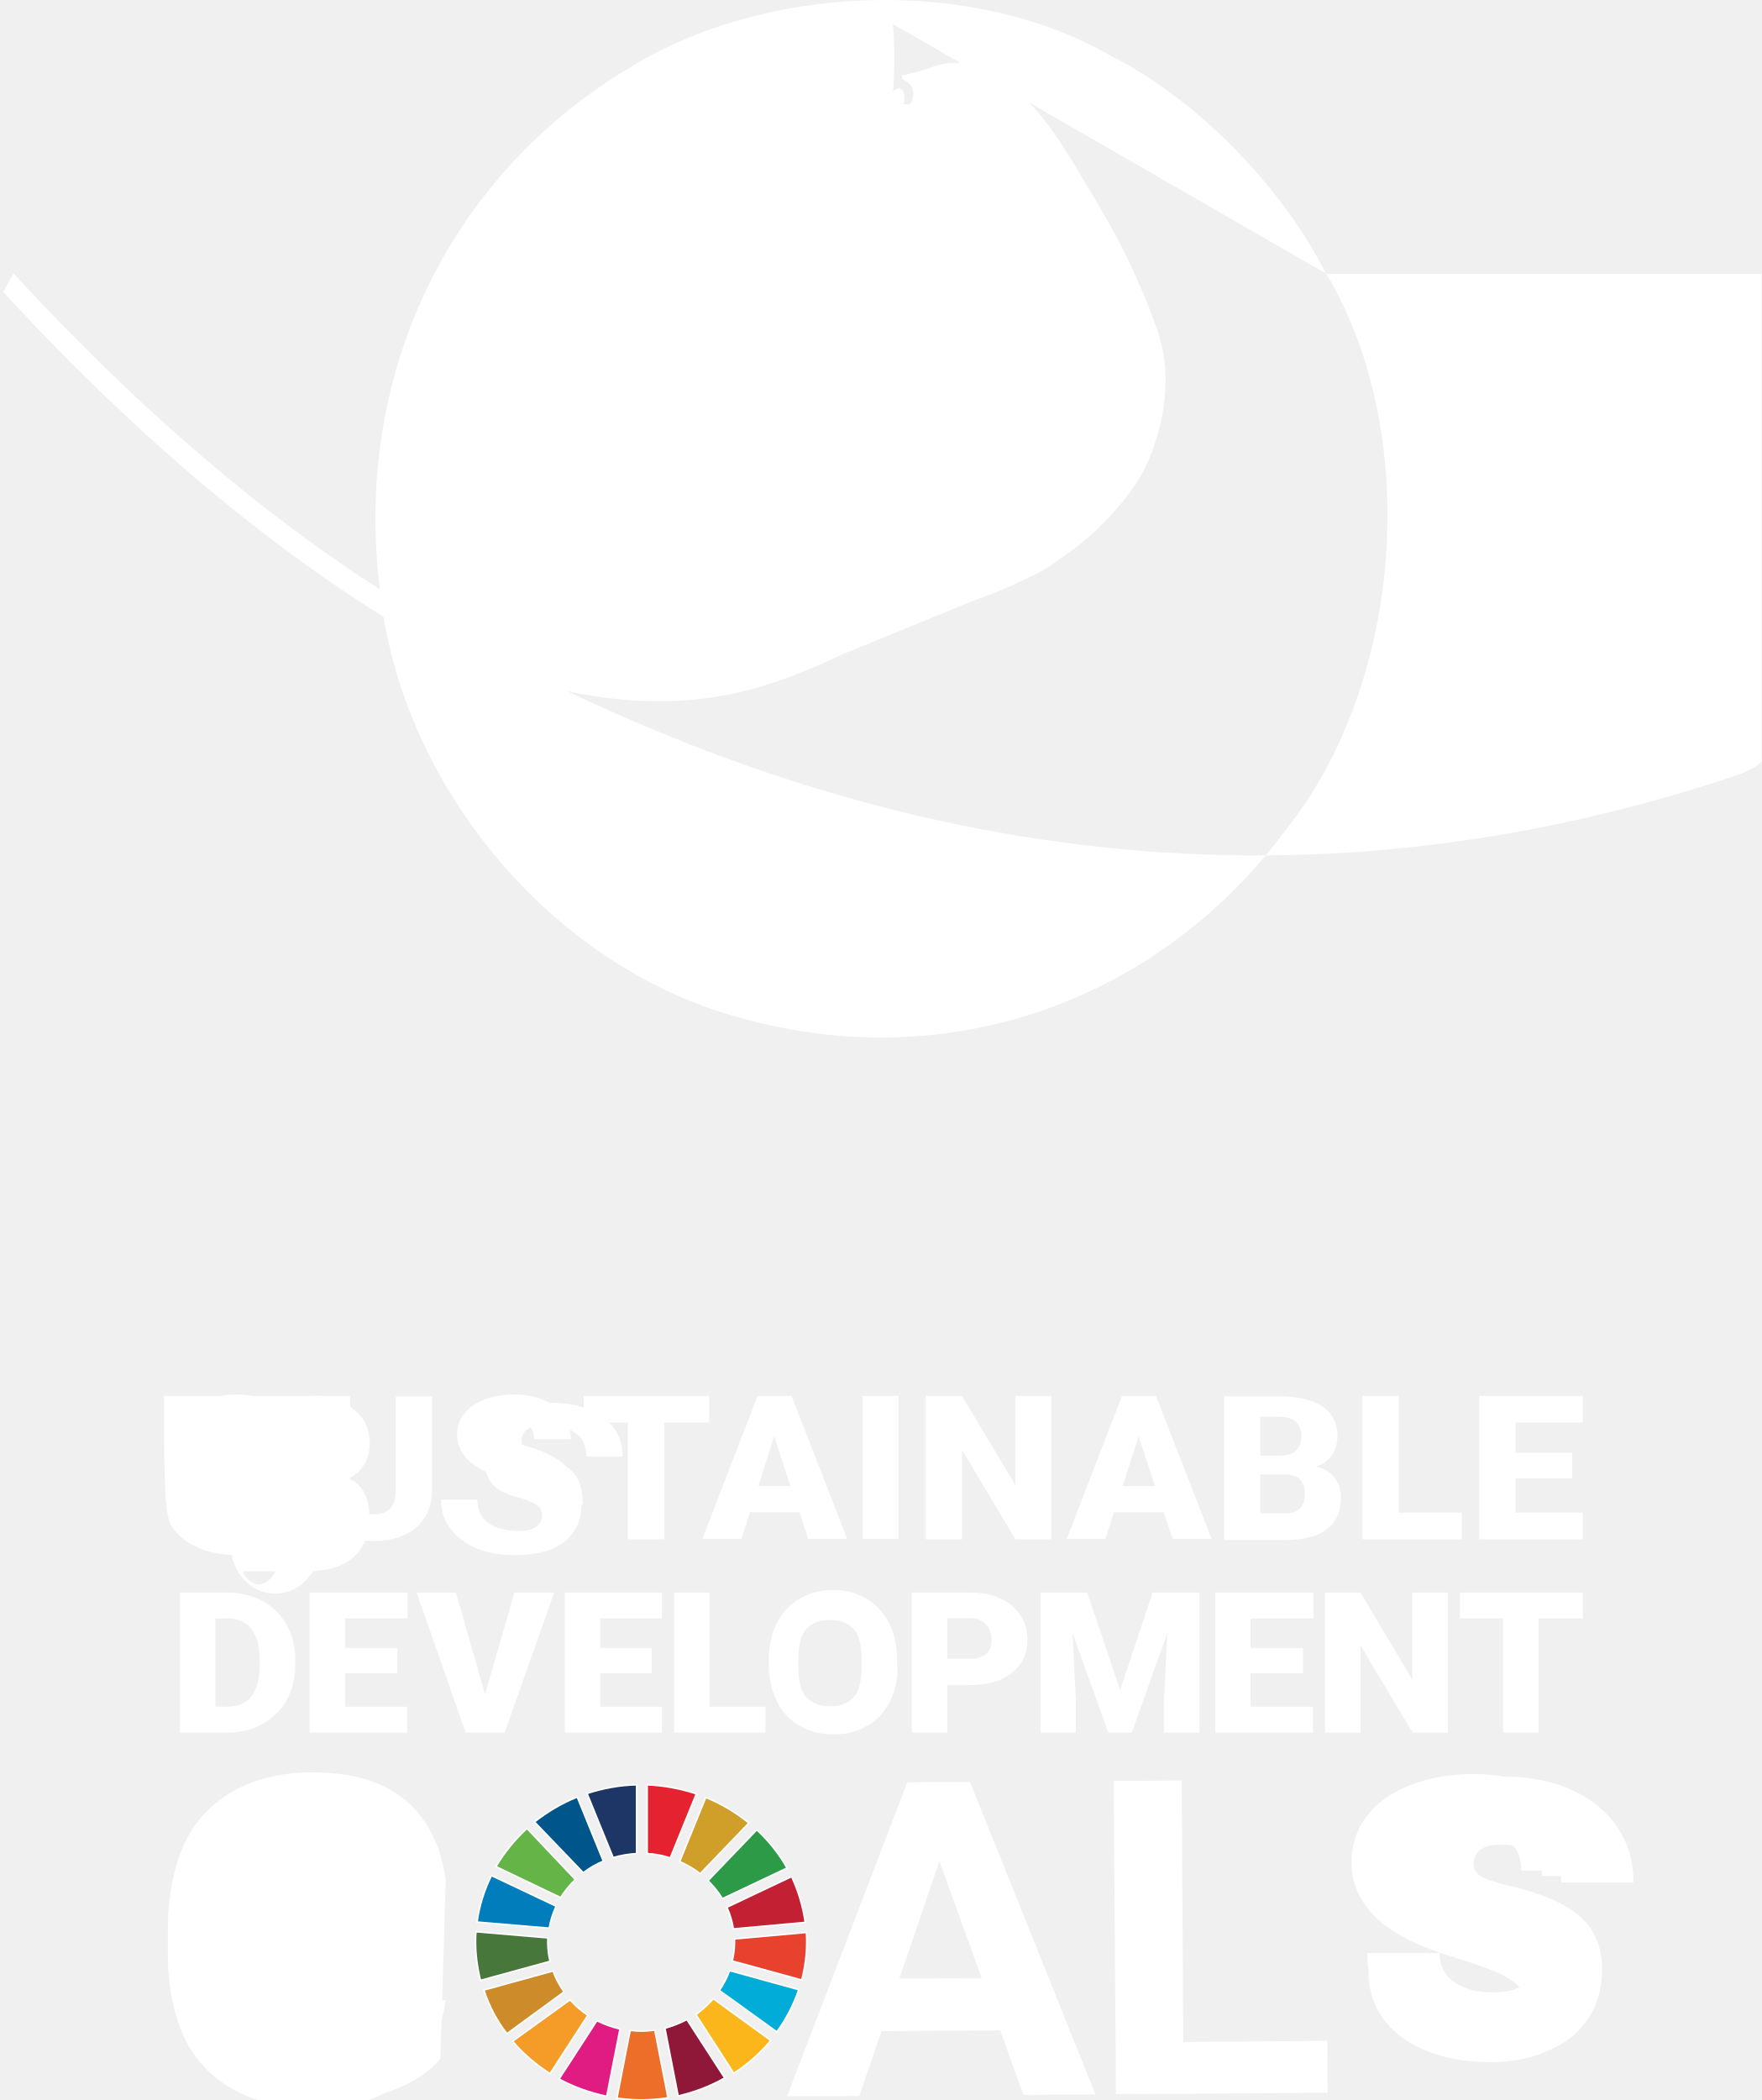
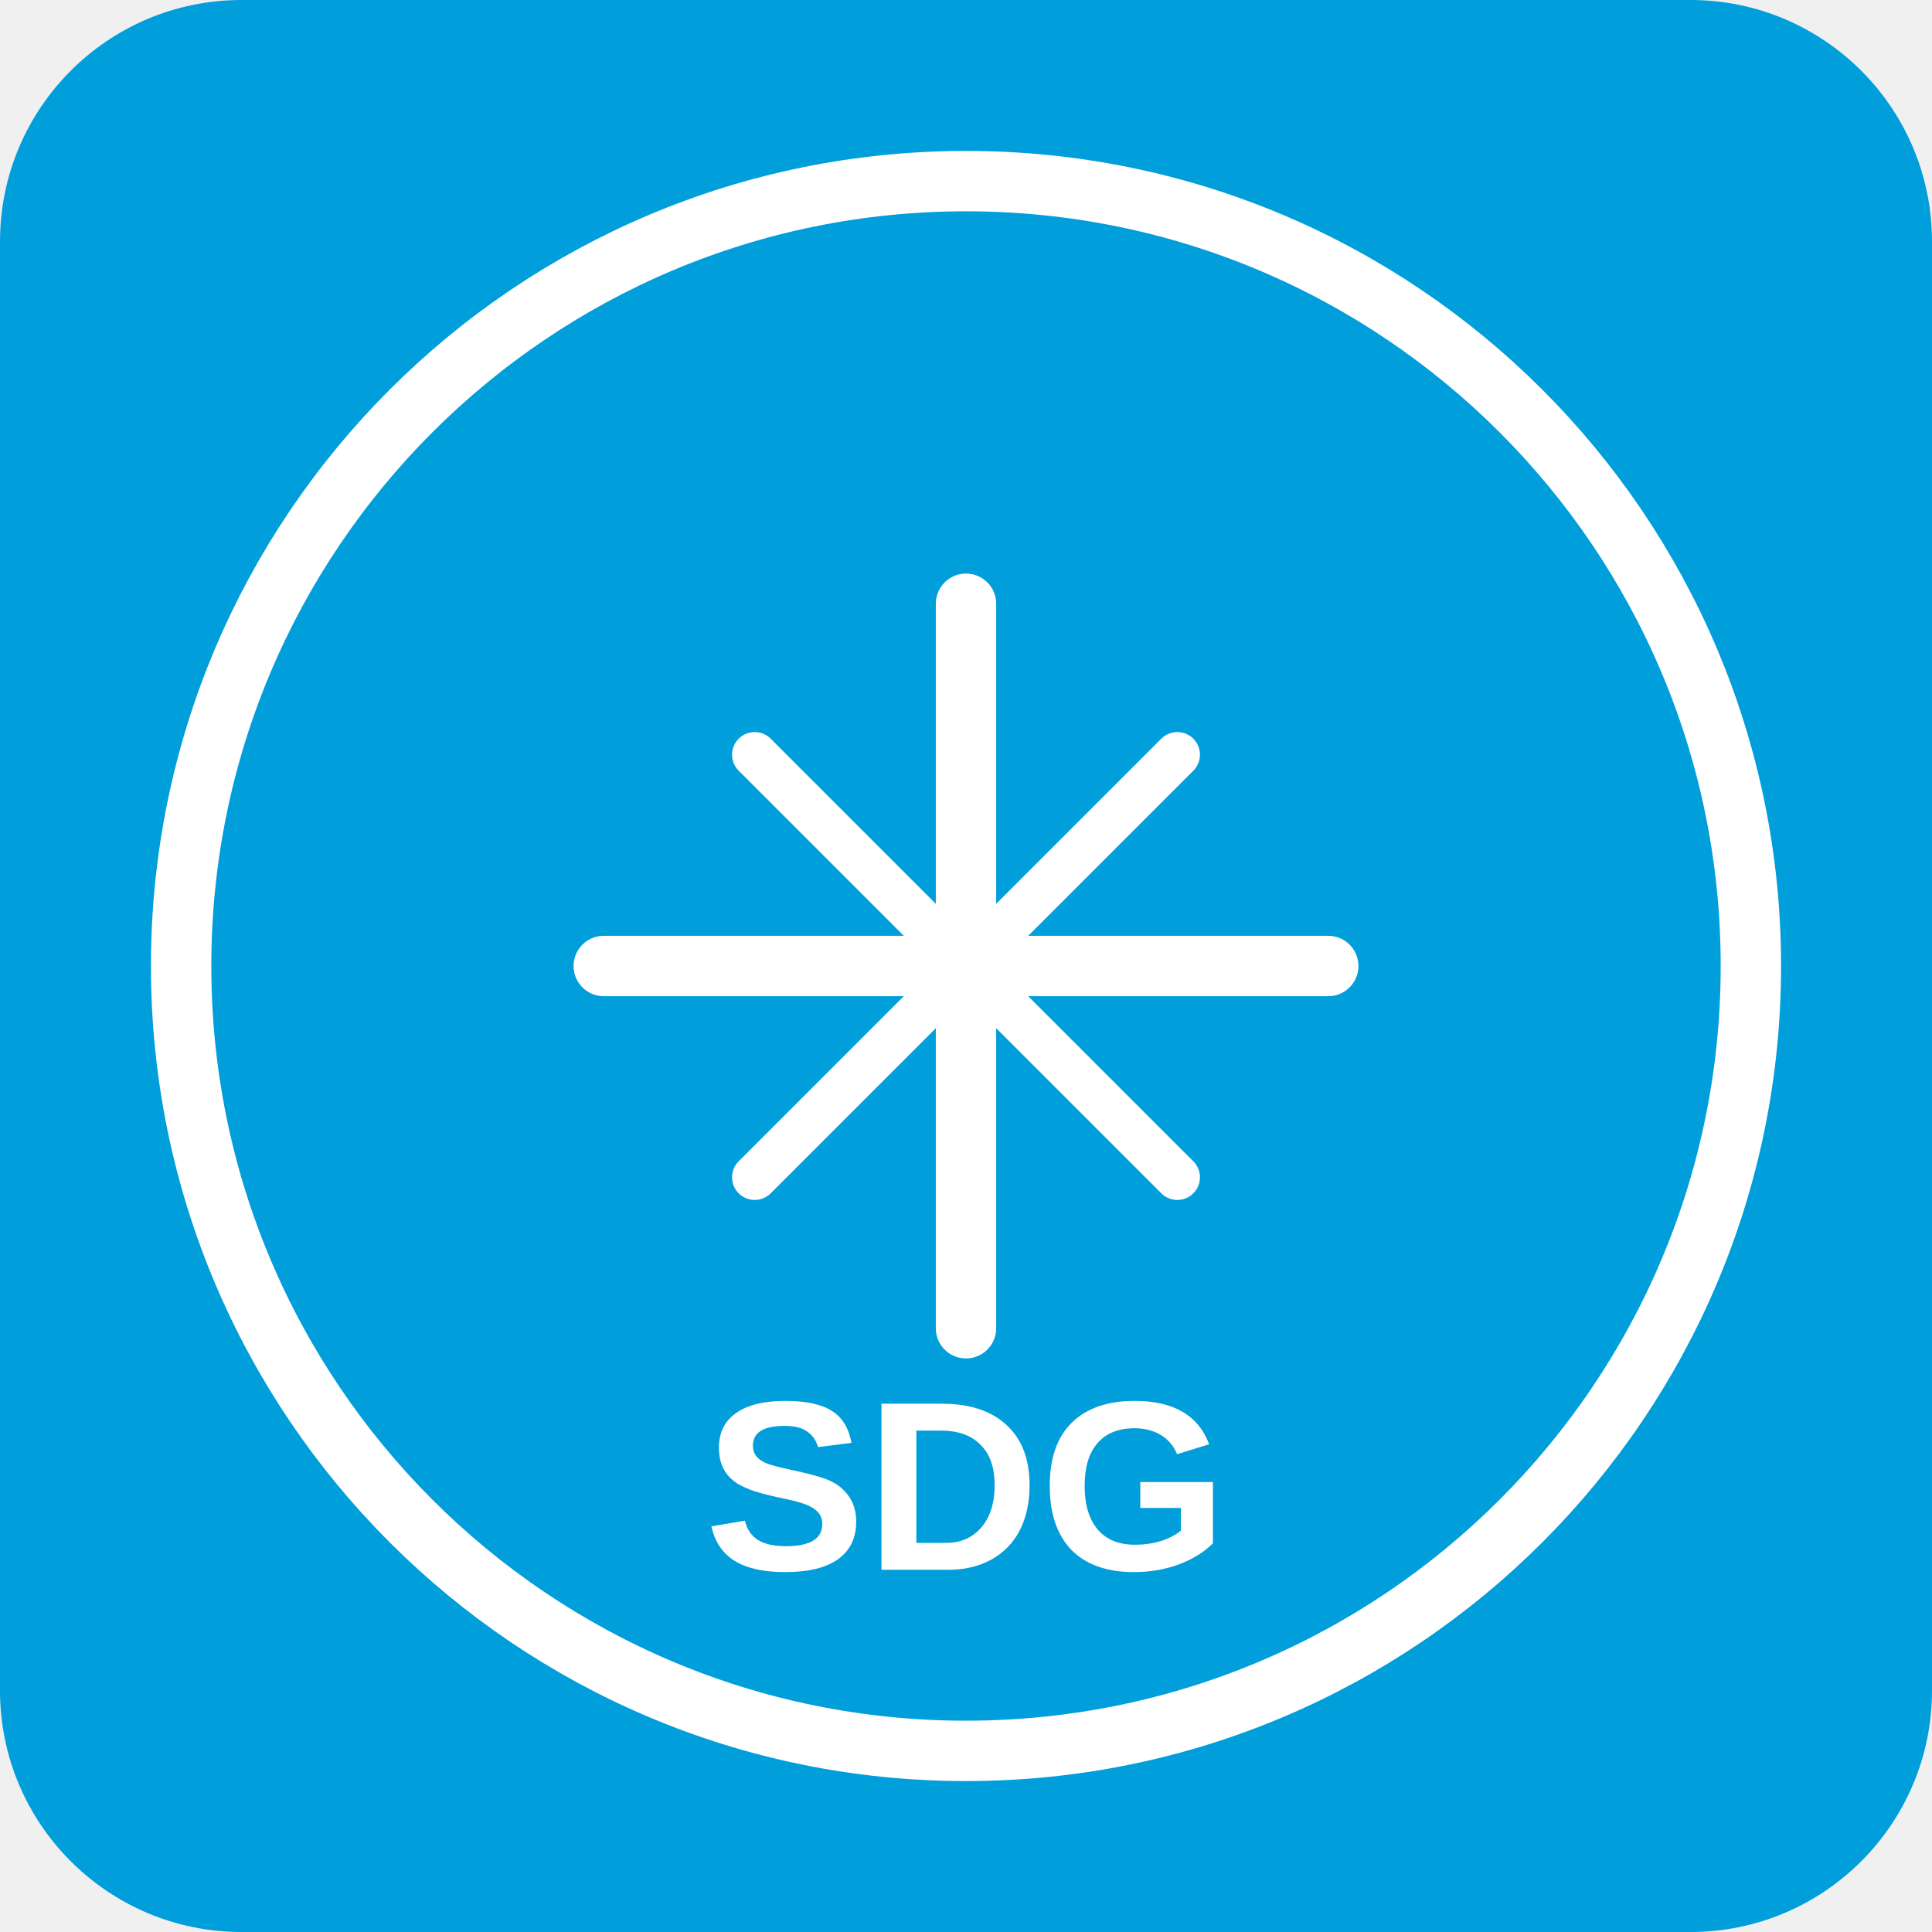
- <svg xmlns="http://www.w3.org/2000/svg" width="349" height="416" viewBox="0 0 349 416" fill="none">
-   <g clip-path="url(#clip0_746_4)">
-     <path d="M87.258 407.85C84.861 410.632 81.49 412.772 77.071 414.342C72.652 415.911 67.784 416.695 62.391 416.695C56.774 416.767 51.83 415.626 47.561 413.272C43.292 410.989 39.996 407.565 37.675 403.142C35.353 398.72 34.079 393.441 34.005 387.449V383.241C33.93 377.035 35.053 371.685 37.15 367.12C39.322 362.554 42.468 359.059 46.587 356.634C50.707 354.208 55.501 352.996 61.118 352.925C68.832 352.853 74.899 354.565 79.318 358.06C83.737 361.556 86.284 366.579 87.483 373.128L73.103 373.199C72.653 370.631 71.68 368.777 70.182 367.635C68.684 366.494 66.662 365.924 64.265 365.924C60.97 365.924 58.498 367.207 57 369.846C55.427 372.485 54.678 376.551 54.678 382.044V386.823C54.678 392.387 55.502 396.523 57.075 399.162C58.723 401.801 61.27 403.156 64.941 403.156C67.487 403.156 69.584 402.586 71.157 401.516C72.73 400.375 73.629 398.592 73.928 396.167L88.308 396.238C87.334 403.142 84.636 408.421 80.217 412.06C75.798 415.769 69.731 417.552 61.942 417.552C55.875 417.552 50.632 416.34 46.213 413.915C41.869 411.49 38.499 407.995 36.402 403.357C34.306 398.72 33.182 392.886 33.257 386.68V382.329C33.257 376.052 34.306 370.147 36.402 365.509C38.499 360.872 41.794 357.305 46.213 354.808C50.632 352.311 55.875 351.099 61.942 351.099C69.731 351.099 75.798 352.882 80.217 356.52C84.636 360.159 87.334 365.438 88.308 372.357L87.258 407.85Z" fill="white" />
-     <path d="M198.184 402.215L174.666 402.358L170.247 415.197L155.941 415.269L179.759 353.067L192.193 352.996L217.059 414.912L202.753 414.983L198.184 402.215ZM178.186 391.943L194.514 391.872L186.126 368.689L178.186 391.943Z" fill="white" />
-     <path d="M234.437 404.498L262.973 404.284L263.048 414.556L221.105 414.842L220.655 352.782L234.137 352.711L234.437 404.498Z" fill="white" />
-     <path d="M302.442 398.008C302.442 395.582 301.543 393.728 299.746 392.444C297.948 391.16 294.727 389.805 290.084 388.378C285.44 386.951 281.695 385.596 278.999 384.241C271.584 380.46 267.839 375.395 267.764 368.904C267.764 365.552 268.737 362.556 270.685 359.916C272.632 357.277 275.478 355.208 279.223 353.71C282.893 352.212 287.088 351.428 291.731 351.428C296.375 351.428 300.569 352.141 304.165 353.782C307.835 355.351 310.681 357.634 312.703 360.558C314.725 363.483 315.774 366.764 315.774 370.543H301.394C301.394 368.261 300.795 366.55 299.596 365.409C298.398 364.268 296.675 363.769 294.503 363.769C292.631 363.769 291.207 364.197 290.234 365.123C289.26 366.05 288.736 367.077 288.736 368.333C288.736 369.56 289.41 370.615 290.683 371.614C291.956 372.541 294.503 373.468 298.323 374.395C304.24 375.965 308.659 378.177 311.505 381.102C314.351 384.027 315.774 387.451 315.774 391.374C315.774 396.51 313.977 400.647 310.381 403.786C306.785 406.925 301.768 408.494 295.252 408.494C290.534 408.494 286.34 407.781 282.669 406.282C278.999 404.784 276.153 402.714 274.131 400.004C272.108 397.293 271.134 394.154 271.134 390.518H285.664C285.664 392.943 286.489 394.725 288.137 395.938C289.785 397.151 292.182 397.721 295.252 397.721C297.199 397.721 298.698 397.365 299.671 396.581C300.719 395.868 301.244 394.84 301.244 393.57C301.244 392.229 300.645 391.232 299.521 390.518C298.323 389.805 295.776 388.877 291.881 387.735C286.489 386.236 282.445 384.169 279.748 381.53C277.051 378.891 275.703 375.609 275.703 371.756C275.703 368.332 276.601 365.337 278.474 362.768C280.347 360.2 282.894 358.202 286.115 356.775C289.335 355.348 293.005 354.635 297.124 354.635C304.39 354.635 310.007 356.203 313.977 359.414C317.947 362.625 319.894 366.621 319.894 371.614H305.589C305.364 369.474 304.54 367.905 303.192 366.907C301.843 365.909 299.896 365.41 297.349 365.41C295.551 365.41 294.203 365.766 293.305 366.407C292.406 367.12 291.956 368.047 291.956 369.188C291.956 370.258 292.481 371.114 293.529 371.756C294.578 372.398 296.824 373.111 300.195 373.825C306.112 375.323 310.456 377.321 313.227 379.818C315.998 382.315 317.422 385.739 317.422 390.09C317.422 395.369 315.624 399.649 312.029 402.93C308.434 406.211 303.416 407.851 296.974 407.851C289.11 407.851 282.744 405.925 278.024 402.073C273.305 398.221 270.909 393.155 270.909 386.875H285.215C285.215 389.371 286.189 391.296 288.137 392.65C290.084 394.005 292.631 394.682 295.776 394.682C298.098 394.682 299.896 394.326 301.169 393.613C302.442 392.9 303.041 391.944 303.041 390.732C303.041 389.591 302.517 388.735 301.468 388.164C300.419 387.593 298.173 386.88 294.728 385.953C288.661 384.455 284.242 382.457 281.396 379.96C278.549 377.463 277.126 374.039 277.126 369.688C277.126 364.409 278.924 360.129 282.519 356.848C286.115 353.567 291.132 351.927 297.574 351.927C305.439 351.927 311.805 353.853 316.524 357.705C321.244 361.557 323.641 366.623 323.641 372.903H309.334C309.334 370.407 308.36 368.482 306.413 367.127C304.465 365.773 301.918 365.096 298.772 365.096C296.45 365.096 294.653 365.452 293.379 366.164C292.106 366.877 291.507 367.833 291.507 369.045C291.507 370.186 292.031 371.042 293.08 371.613C294.128 372.184 296.375 372.897 299.82 373.825C305.888 375.323 310.307 377.321 313.153 379.818C315.999 382.315 317.422 385.739 317.422 390.09C317.422 395.369 315.624 399.649 312.029 402.93C308.434 406.211 303.416 407.851 296.974 407.851C302.442 398.008 302.442 395.582 302.442 398.008Z" fill="white" />
-     <path d="M111.074 375.895C111.898 374.611 112.872 373.398 113.995 372.328L104.408 362.199C102.012 364.41 99.914 366.978 98.267 369.76L111.074 375.895Z" fill="#64B448" stroke="white" stroke-width="0.3" />
-     <path d="M134.666 368.76C136.089 369.402 137.512 370.187 138.711 371.185L148.373 361.128C145.826 359.059 142.98 357.347 139.834 356.063L134.666 368.76Z" fill="#D09F29" stroke="white" stroke-width="0.3" />
-     <path d="M156.837 371.755L144.029 377.819C144.628 379.174 145.078 380.601 145.303 382.099L159.533 380.815C159.084 377.676 158.185 374.609 156.837 371.755Z" fill="#C32033" stroke="white" stroke-width="0.3" />
-     <path d="M143.13 376.107L155.938 370.044C154.365 367.262 152.343 364.694 149.946 362.483L140.284 372.541C141.333 373.611 142.306 374.752 143.13 376.107Z" fill="#2D9A47" stroke="white" stroke-width="0.3" />
-     <path d="M108.53 384.74C108.53 384.454 108.53 384.169 108.53 383.884L94.299 382.671C94.225 383.313 94.225 384.026 94.225 384.74C94.225 387.307 94.599 389.875 95.198 392.301L108.98 388.52C108.68 387.307 108.53 386.095 108.53 384.74Z" fill="#48773C" stroke="white" stroke-width="0.3" />
-     <path d="M141.335 395.938C140.286 397.08 139.163 398.15 137.89 399.077L145.38 410.704C148.151 408.921 150.622 406.71 152.72 404.213L141.335 395.938Z" fill="#FAB61B" stroke="white" stroke-width="0.3" />
-     <path d="M145.528 384.738C145.528 386.022 145.378 387.306 145.078 388.448L158.86 392.228C159.459 389.803 159.833 387.306 159.833 384.738C159.833 384.096 159.833 383.454 159.758 382.812L145.528 384.096C145.528 384.31 145.528 384.524 145.528 384.738Z" fill="#E8422E" stroke="white" stroke-width="0.3" />
-     <path d="M112.948 396.152L101.563 404.355C103.661 406.852 106.207 408.992 108.978 410.775L116.468 399.219C115.195 398.363 113.997 397.365 112.948 396.152Z" fill="#F59C28" stroke="white" stroke-width="0.3" />
-     <path d="M108.827 381.957C109.052 380.459 109.576 378.961 110.175 377.606L97.368 371.542C95.945 374.396 94.971 377.534 94.522 380.744L108.827 381.957Z" fill="#027DBC" stroke="white" stroke-width="0.3" />
-     <path d="M143.579 411.631L136.089 400.075C134.741 400.788 133.243 401.359 131.745 401.787L134.367 415.197C137.662 414.412 140.733 413.271 143.579 411.631Z" fill="#8F1839" stroke="white" stroke-width="0.3" />
-     <path d="M144.555 390.374C144.031 391.8 143.357 393.084 142.533 394.297L153.918 402.5C155.79 399.932 157.213 397.15 158.262 394.154L144.555 390.374Z" fill="#01ADD8" stroke="white" stroke-width="0.3" />
-     <path d="M129.726 402.144C128.827 402.286 128.004 402.358 127.03 402.358C126.281 402.358 125.607 402.286 124.858 402.215L122.236 415.625C123.809 415.839 125.382 415.982 127.03 415.982C128.827 415.982 130.625 415.839 132.348 415.554L129.726 402.144Z" fill="#ED6E28" stroke="white" stroke-width="0.3" />
-     <path d="M128.227 367.19C129.799 367.261 131.372 367.547 132.795 368.046L137.963 355.349C134.893 354.35 131.672 353.708 128.227 353.565V367.19Z" fill="#E52330" stroke="white" stroke-width="0.3" />
-     <path d="M122.834 401.93C121.261 401.574 119.688 401.003 118.265 400.29L110.775 411.845C113.696 413.415 116.842 414.556 120.213 415.269L122.834 401.93Z" fill="#E01C83" stroke="white" stroke-width="0.3" />
-     <path d="M121.486 367.975C122.984 367.547 124.557 367.261 126.13 367.19V353.565C122.685 353.637 119.389 354.279 116.318 355.277L121.486 367.975Z" fill="#1E3666" stroke="white" stroke-width="0.3" />
-     <path d="M111.75 394.582C110.851 393.298 110.102 391.943 109.578 390.445L95.871 394.225C96.92 397.364 98.418 400.289 100.44 402.857L111.75 394.582Z" fill="#CD8B2A" stroke="white" stroke-width="0.3" />
-     <path d="M115.568 370.972C116.767 370.045 118.115 369.26 119.538 368.689L114.37 355.992C111.299 357.205 108.453 358.917 105.906 360.914L115.568 370.972Z" fill="#00568B" stroke="white" stroke-width="0.3" />
-     <path d="M51.006 297.357C51.006 296.358 50.632 295.574 49.883 295.003C49.133 294.432 47.86 293.862 45.988 293.291C44.115 292.72 42.617 292.15 41.419 291.579C37.599 289.796 35.652 287.299 35.652 284.161C35.652 282.591 36.101 281.236 37.075 280.023C38.048 278.811 39.397 277.883 41.119 277.241C42.842 276.599 44.864 276.243 47.036 276.243C49.208 276.243 51.081 276.599 52.804 277.313C54.526 278.026 55.8 279.096 56.773 280.451C57.747 281.807 58.196 283.305 58.196 285.089H50.931C50.931 283.876 50.557 282.877 49.808 282.306C49.059 281.735 47.935 281.45 46.437 281.45C45.389 281.45 44.565 281.664 43.966 282.021C43.367 282.377 43.067 282.734 43.067 283.305C43.067 283.733 43.292 284.161 43.741 284.446C44.191 284.732 44.864 285.089 45.763 285.374C46.662 285.659 47.86 286.016 49.358 286.444C51.83 287.157 53.852 288.013 55.425 289.012C56.997 290.011 58.196 291.295 59.02 292.792C59.844 294.29 60.293 296.074 60.293 298.069C60.293 301.208 59.17 303.633 56.923 305.416C54.676 307.2 51.38 308.056 47.111 308.056C44.191 308.056 41.644 307.628 39.472 306.701C37.3 305.773 35.577 304.489 34.304 302.777C33.031 301.065 32.431 299.068 32.506 276.527H47.411V308.056C47.411 311.552 49.358 313.835 51.305 313.835C53.253 313.835 55.2 311.552 55.2 308.056V276.527H59.844C64.113 276.527 67.409 277.313 69.73 278.954C72.052 280.595 73.251 282.877 73.251 285.873C73.251 287.514 72.876 288.941 72.127 290.153C71.378 291.366 70.33 292.293 68.982 292.934C70.405 293.433 71.453 294.361 72.127 295.645C72.801 296.929 73.176 298.498 73.176 300.351C73.176 303.918 72.127 306.629 70.031 308.484C67.934 310.339 64.788 311.267 60.594 311.267H47.411V276.527H63.364V306.201C63.364 311.267 59.544 315.689 54.551 315.689C49.558 315.689 45.738 311.267 45.738 306.201V276.527H51.006V297.357Z" fill="white" />
-     <path d="M85.61 276.527V295.073C85.61 297.142 85.161 298.997 84.187 300.566C83.214 302.135 81.865 303.276 80.143 304.061C78.42 304.846 76.323 305.274 73.926 305.274C70.331 305.274 67.485 304.346 65.388 302.563C63.291 300.78 62.242 298.355 62.167 295.216V276.527H69.357V295.359C69.432 298.426 70.93 299.995 73.926 299.995C75.424 299.995 76.548 299.638 77.297 298.854C78.046 298.069 78.42 296.785 78.42 295.073V276.598H85.61V276.527Z" fill="white" />
-     <path d="M105.905 297.357C105.905 296.358 105.531 295.574 104.782 295.003C104.033 294.432 102.76 293.862 100.887 293.291C99.015 292.72 97.517 292.15 96.318 291.579C92.499 289.796 90.551 287.299 90.551 284.161C90.551 282.591 91.001 281.236 91.974 280.023C92.948 278.811 94.296 277.883 96.019 277.241C97.741 276.599 99.764 276.243 101.936 276.243C104.108 276.243 105.98 276.599 107.703 277.313C109.426 278.026 110.699 279.096 111.673 280.451C112.646 281.807 113.096 283.305 113.096 285.089H105.831C105.831 283.876 105.456 282.877 104.707 282.306C103.958 281.735 102.835 281.45 101.337 281.45C100.288 281.45 99.464 281.664 98.865 282.021C98.266 282.377 97.966 282.734 97.966 283.305C97.966 283.733 98.191 284.161 98.64 284.446C99.09 284.732 99.764 285.089 100.662 285.374C101.561 285.659 102.759 286.016 104.257 286.444C106.729 287.157 108.751 288.013 110.324 289.012C111.897 290.011 113.096 291.295 113.92 292.792C114.743 294.29 115.193 296.074 115.193 298.069C115.193 301.208 114.069 303.633 111.822 305.416C109.575 307.2 106.28 308.056 102.011 308.056C99.09 308.056 96.543 307.628 94.371 306.701C92.199 305.773 90.476 304.489 89.203 302.777C87.93 301.065 87.33 299.068 87.405 297.071H94.596C94.596 299.21 95.345 300.78 96.843 301.779C98.341 302.778 100.363 303.276 102.909 303.276C104.407 303.276 105.531 302.992 106.28 302.421C107.029 301.85 107.403 301.137 107.403 300.281C107.403 299.282 107.029 298.569 106.28 298.069C105.531 297.57 104.407 297.142 102.909 296.714C100.888 296.215 99.39 295.573 98.416 294.789C97.442 294.005 96.768 293.006 96.394 291.793C96.019 290.581 95.87 289.225 95.945 287.727C95.945 284.731 97.068 282.306 99.315 280.523C101.562 278.74 104.857 277.883 109.201 277.883C112.047 277.883 114.519 278.311 116.616 279.168C118.713 280.024 120.361 281.236 121.56 282.805C122.758 284.375 123.357 286.301 123.357 288.513H116.167C116.167 286.373 115.418 284.803 113.92 283.804C112.422 282.805 110.4 282.306 107.853 282.306C106.355 282.306 105.231 282.591 104.482 283.162C103.733 283.733 103.359 284.446 103.359 285.303C103.359 286.301 103.733 287.015 104.482 287.514C105.231 288.013 106.355 288.442 107.853 288.87C109.95 289.439 111.523 290.081 112.572 290.795C113.62 291.508 114.369 292.508 114.819 293.793C115.268 295.078 115.493 296.5 115.493 298.069C115.193 298.069 105.905 297.357 105.905 297.357Z" fill="white" />
-     <path d="M140.511 281.805H131.598V304.917H124.408V281.805H115.645V276.527H140.511V281.805Z" fill="white" />
-     <path d="M158.413 299.567H148.601L146.879 304.846H139.164L150.099 276.527H156.84L167.85 304.846H160.136L158.413 299.567ZM150.249 294.36H156.616L153.395 284.516L150.249 294.36Z" fill="white" />
-     <path d="M178.036 276.527H170.921V304.846H178.036V276.527Z" fill="white" />
-     <path d="M208.293 304.917H201.178L190.617 287.227V304.917H183.427V276.527H190.617L201.178 294.217V276.527H208.293V304.917Z" fill="white" />
-     <path d="M230.536 299.567H220.725L219.002 304.846H211.362L222.298 276.527H229.038L240.049 304.846H232.334L230.536 299.567ZM222.447 294.36H228.814L225.593 284.516L222.447 294.36Z" fill="white" />
-     <path d="M242.521 304.919V276.6H253.232C257.052 276.6 259.973 277.242 261.995 278.597C264.017 279.952 264.991 281.878 264.991 284.446C264.991 285.944 264.617 287.157 263.943 288.227C263.268 289.297 262.22 290.01 260.797 290.509C262.37 290.866 263.568 291.651 264.392 292.721C265.216 293.791 265.665 295.075 265.665 296.644C265.665 299.426 264.766 301.495 262.894 302.921C261.022 304.348 258.325 305.061 254.655 305.061H242.521V304.919ZM249.712 288.369H253.457C255.03 288.369 256.153 288.012 256.828 287.3C257.502 286.587 257.877 285.66 257.877 284.518C257.877 283.376 257.502 282.449 256.828 281.736C256.153 281.024 255.03 280.667 253.457 280.667H249.712V288.369ZM249.712 299.782H254.505C256.002 299.782 257.052 299.426 257.652 298.713C258.251 298 258.55 297.073 258.55 295.931C258.55 294.789 258.251 293.862 257.652 293.149C257.052 292.436 256.002 292.08 254.505 292.08H249.712V299.782Z" fill="white" />
-     <path d="M277.126 299.639H289.634V304.917H269.936V276.527H277.126V299.639Z" fill="white" />
-     <path d="M311.504 292.862H300.269V299.639H313.601V304.917H293.079V276.527H313.601V281.805H300.269V287.797H311.504V292.862Z" fill="white" />
-     <path d="M35.651 343.223V315.475H45.014C47.56 315.475 49.882 316.046 51.979 317.116C54.002 318.257 55.649 319.826 56.773 321.824C57.896 323.821 58.495 326.104 58.495 328.672V329.956C58.495 332.524 57.896 334.806 56.773 336.803C55.649 338.801 54.077 340.37 51.979 341.511C49.957 342.653 47.635 343.223 45.089 343.223H35.651ZM42.692 320.611V338.087H45.163C47.186 338.087 48.759 337.374 49.807 336.019C50.856 334.663 51.455 332.595 51.455 329.956V328.743C51.455 326.104 50.856 324.036 49.807 322.681C48.759 321.325 47.186 320.611 45.163 320.611H42.692Z" fill="white" />
-     <path d="M78.72 331.454H68.384V338.087H80.668V343.223H61.344V315.475H80.743V320.611H68.384V326.46H78.72V331.454Z" fill="white" />
-     <path d="M96.095 335.662L101.937 315.475H109.801L99.99 343.223H92.275L82.538 315.475H90.328L96.095 335.662Z" fill="white" />
-     <path d="M129.128 331.454H118.942V338.087H131.15V343.223H111.901V315.475H131.15V320.611H118.942V326.46H129.128V331.454Z" fill="white" />
-     <path d="M140.586 338.087H151.671V343.223H133.546V315.475H140.586V338.087Z" fill="white" />
-     <path d="M177.883 329.884C177.883 332.595 177.359 335.02 176.31 337.089C175.262 339.157 173.764 340.798 171.817 341.868C169.869 343.009 167.697 343.58 165.15 343.58C162.679 343.58 160.432 343.009 158.559 341.939C156.612 340.869 155.114 339.3 154.065 337.303C153.017 335.305 152.418 332.951 152.343 330.312V328.743C152.343 326.032 152.867 323.607 153.916 321.538C154.964 319.47 156.462 317.829 158.41 316.688C160.357 315.546 162.604 314.976 165.076 314.976C167.547 314.976 169.719 315.547 171.667 316.688C173.614 317.829 175.112 319.47 176.16 321.538C177.209 323.607 177.733 326.032 177.733 328.743V330.312C177.808 332.951 177.883 329.884 177.883 329.884ZM170.693 328.672C170.693 325.819 170.169 323.821 169.12 322.681C168.072 321.54 166.499 320.896 164.401 320.896C162.379 320.896 160.806 321.54 159.758 322.681C158.709 323.821 158.185 325.819 158.185 328.672V330.241C158.185 333.095 158.709 335.092 159.758 336.233C160.806 337.374 162.379 338.018 164.477 338.018C166.499 338.018 168.072 337.374 169.12 336.233C170.169 335.092 170.693 333.095 170.693 330.241V328.672Z" fill="white" />
-     <path d="M187.696 333.807V343.223H180.655V315.475H192.265C194.512 315.475 196.459 315.832 198.182 316.616C199.904 317.401 201.253 318.542 202.151 319.969C203.125 321.396 203.574 323.036 203.574 324.891C203.574 327.602 202.526 329.742 200.504 331.382C198.481 333.023 195.71 333.807 192.115 333.807H187.696ZM187.696 328.6H192.265C193.613 328.6 194.661 328.244 195.41 327.602C196.159 326.96 196.459 326.032 196.459 324.891C196.459 323.607 196.084 322.537 195.335 321.752C194.586 320.968 193.538 320.54 192.19 320.54H187.696V328.6Z" fill="white" />
-     <path d="M215.41 315.475L221.926 334.806L228.367 315.475H237.655V343.223H230.614V336.732L231.288 323.464L224.248 343.223H219.604L212.489 323.464L213.163 336.732V343.223H206.197V315.475H215.41Z" fill="white" />
-     <path d="M258.177 331.454H247.766V338.087H260.125V343.223H240.801V315.475H260.2V320.611H247.766V326.46H258.177V331.454Z" fill="white" />
-     <path d="M286.863 343.223H279.897L269.561 325.961V343.223H262.521V315.475H269.561L279.822 332.738V315.475H286.863V343.223Z" fill="white" />
-     <path d="M313.601 320.611H304.838V343.223H297.797V320.611H289.259V315.475H313.601V320.611Z" fill="white" />
-     <path d="M262.821 54.245C281.804 86.338 277.847 135.229 254.978 164.115C229.659 198.395 187.914 213.268 146.582 201.594C109.093 191.519 78.513 154.836 75.085 115.17C70.415 73.111 89.485 34.773 124.172 13.766C150.901 -3.085 192.135 -5.001 219.948 10.992C236.85 19.413 253.85 36.689 262.742 54.227L262.821 54.245ZM176.924 4.767C177.277 8.607 177.277 13.983 176.924 18.365C177.03 17.669 177.656 17.669 178.07 17.407C179.374 17.886 179.374 19.54 179.004 20.66H180.266C180.973 19.622 181.222 18.095 180.599 17.14C180.142 16.444 179.477 16.048 178.769 15.653C178.726 15.395 178.726 15.138 178.683 14.881C178.94 14.881 179.197 14.84 179.454 14.799C180.599 14.485 181.744 14.268 182.888 13.914C183.595 13.68 184.303 13.405 185.01 13.172C185.717 12.938 186.425 12.704 187.175 12.59C187.925 12.477 188.675 12.436 189.425 12.477C190.527 12.518 191.671 12.673 192.773 12.938C194.991 13.51 197.167 14.444 199.13 15.861C199.923 16.444 200.673 17.067 201.38 17.731C202.087 18.395 202.751 19.06 203.416 19.765C204.08 20.47 204.703 21.175 205.324 21.88C206.567 23.297 207.669 24.755 208.732 26.253C210.863 29.251 212.781 32.452 214.699 35.654C216.617 38.855 218.536 42.097 220.368 45.38C221.284 47.022 222.157 48.704 222.989 50.387C223.821 52.069 224.61 53.752 225.356 55.434C226.102 57.117 226.809 58.8 227.472 60.482C228.135 62.165 228.757 63.806 229.336 65.489C229.549 66.153 229.763 66.817 229.933 67.481C230.104 68.145 230.275 68.81 230.403 69.474C230.532 70.138 230.617 70.802 230.703 71.466C230.789 72.13 230.832 72.794 230.876 73.458C231.005 75.788 230.918 78.158 230.575 80.488C230.232 82.818 229.677 85.106 228.952 87.354C228.759 88.059 228.544 88.723 228.287 89.388C228.03 90.052 227.774 90.716 227.474 91.38C226.873 92.708 226.186 93.995 225.414 95.242C224.642 96.488 223.782 97.693 222.859 98.858C220.972 101.226 218.911 103.43 216.702 105.47C214.493 107.511 212.179 109.306 209.756 110.897C209.584 111.02 209.413 111.142 209.242 111.264C209.07 111.387 208.899 111.509 208.728 111.632C208.386 111.877 208.043 112.122 207.7 112.326C207.356 112.531 207.014 112.735 206.671 112.939C205.985 113.348 205.298 113.715 204.611 114.042C203.925 114.368 203.239 114.695 202.552 115.021C201.179 115.675 199.806 116.288 198.433 116.86C197.06 117.432 195.687 117.965 194.314 118.456C194.015 118.579 193.714 118.661 193.414 118.784C193.114 118.906 192.814 119.029 192.514 119.152C191.914 119.397 191.313 119.642 190.713 119.888C190.112 120.133 189.512 120.378 188.912 120.623C187.71 121.113 186.509 121.604 185.307 122.094C184.106 122.585 182.905 123.075 181.703 123.566C180.502 124.056 179.301 124.547 178.099 125.038C176.898 125.528 175.697 126.019 174.495 126.509C173.294 127 172.093 127.49 170.891 127.981C169.69 128.471 168.489 128.962 167.287 129.452C165.178 130.433 163.068 131.414 160.916 132.314C158.765 133.213 156.571 134.072 154.334 134.849C152.098 135.626 149.818 136.321 147.497 136.895C145.175 137.468 142.812 137.919 140.406 138.248C138 138.576 135.551 138.782 133.061 138.865C130.571 138.948 128.039 138.906 125.464 138.742C122.89 138.577 120.273 138.29 117.613 137.88C114.954 137.47 112.251 136.937 109.506 136.281C106.761 135.625 104.016 134.847 101.27 133.946C98.525 133.045 95.78 132.022 93.034 130.877C90.289 129.732 87.543 128.465 84.798 127.076C82.053 125.687 79.307 124.176 76.562 122.544C74.453 121.236 72.344 119.888 70.236 118.498C68.127 117.108 66.018 115.677 63.909 114.205C61.801 112.734 59.692 111.221 57.583 109.668C55.474 108.115 53.366 106.521 51.257 104.887C49.148 103.253 47.039 101.579 44.931 99.864C42.822 98.15 40.713 96.394 38.604 94.598C36.495 92.802 34.387 90.965 32.278 89.087C30.169 87.209 28.061 85.29 25.952 83.331C23.843 81.372 21.734 79.371 19.625 77.331C17.517 75.29 15.408 73.208 13.299 71.085C11.191 68.962 9.082 66.799 6.973 64.595C4.864 62.39 2.755 60.145 0.647 57.859L2.67 54.163C4.779 56.449 6.888 58.694 8.996 60.898C11.105 63.102 13.214 65.266 15.323 67.388C17.431 69.511 19.54 71.593 21.649 73.634C23.758 75.675 25.867 77.675 27.975 79.635C30.084 81.594 32.193 83.513 34.302 85.39C36.41 87.268 38.519 89.105 40.628 90.901C42.737 92.698 44.846 94.453 46.954 96.168C49.063 97.882 51.172 99.556 53.281 101.189C55.389 102.822 57.498 104.415 59.607 105.968C61.716 107.521 63.824 109.034 65.933 110.506C68.042 111.978 70.151 113.409 72.26 114.8C74.368 116.19 76.477 117.539 78.586 118.847C81.331 120.481 84.076 122.074 86.822 123.627C89.567 125.179 92.313 126.692 95.058 128.164C97.803 129.637 100.549 131.069 103.294 132.462C106.04 133.854 108.785 135.208 111.531 136.522C114.276 137.836 117.022 139.111 119.767 140.347C122.513 141.583 125.258 142.78 128.004 143.937C130.749 145.094 133.495 146.212 136.24 147.291C138.986 148.369 141.731 149.409 144.477 150.409C147.222 151.409 149.968 152.37 152.713 153.292C155.459 154.214 158.204 155.096 160.95 155.939C163.695 156.782 166.441 157.585 169.186 158.349C171.932 159.113 174.677 159.838 177.423 160.523C180.168 161.208 182.914 161.854 185.659 162.461C188.405 163.068 191.15 163.635 193.896 164.163C196.641 164.691 199.387 165.179 202.132 165.628C204.878 166.077 207.623 166.487 210.369 166.857C213.114 167.227 215.86 167.557 218.605 167.848C221.351 168.139 224.096 168.39 226.842 168.602C229.587 168.814 232.333 168.986 235.078 169.119C237.824 169.252 240.569 169.345 243.315 169.399C246.06 169.453 248.806 169.467 251.551 169.442C254.297 169.417 257.042 169.353 259.788 169.249C262.533 169.145 265.279 169.002 268.024 168.819C270.77 168.636 273.515 168.414 276.261 168.152C279.006 167.89 281.752 167.589 284.497 167.248C287.243 166.907 289.988 166.526 292.734 166.106C295.479 165.686 298.225 165.225 300.97 164.725C303.716 164.225 306.461 163.685 309.207 163.105C311.952 162.525 314.698 161.906 317.443 161.246C320.189 160.587 322.934 159.887 325.68 159.148C328.425 158.409 331.171 157.629 333.916 156.81C336.662 155.991 339.407 155.132 342.153 154.233C344.898 153.334 347.644 152.395 349.001 150.846L349 54.245C349 54.245 349 54.245 262.821 54.245Z" fill="white" />
-   </g>
-   <defs>
-     <clipPath id="clip0_746_4">
-       <rect width="349" height="416" fill="white" />
-     </clipPath>
-   </defs>
+ <svg xmlns="http://www.w3.org/2000/svg" width="64" height="64" viewBox="0 0 64 64" fill="none">
+   <rect width="64" height="64" rx="8" fill="#009EDB" />
+   <circle cx="32" cy="32" r="26" fill="none" stroke="#FFFFFF" stroke-width="2" />
+   <path d="M20 32h24M32 20v24" stroke="#FFFFFF" stroke-width="2" stroke-linecap="round" />
+   <path d="M25 25l14 14M39 25L25 39" stroke="#FFFFFF" stroke-width="1.5" stroke-linecap="round" />
+   <text x="32" y="52" font-family="Arial, sans-serif" font-size="8" font-weight="bold" text-anchor="middle" fill="#FFFFFF">SDG</text>
</svg>
